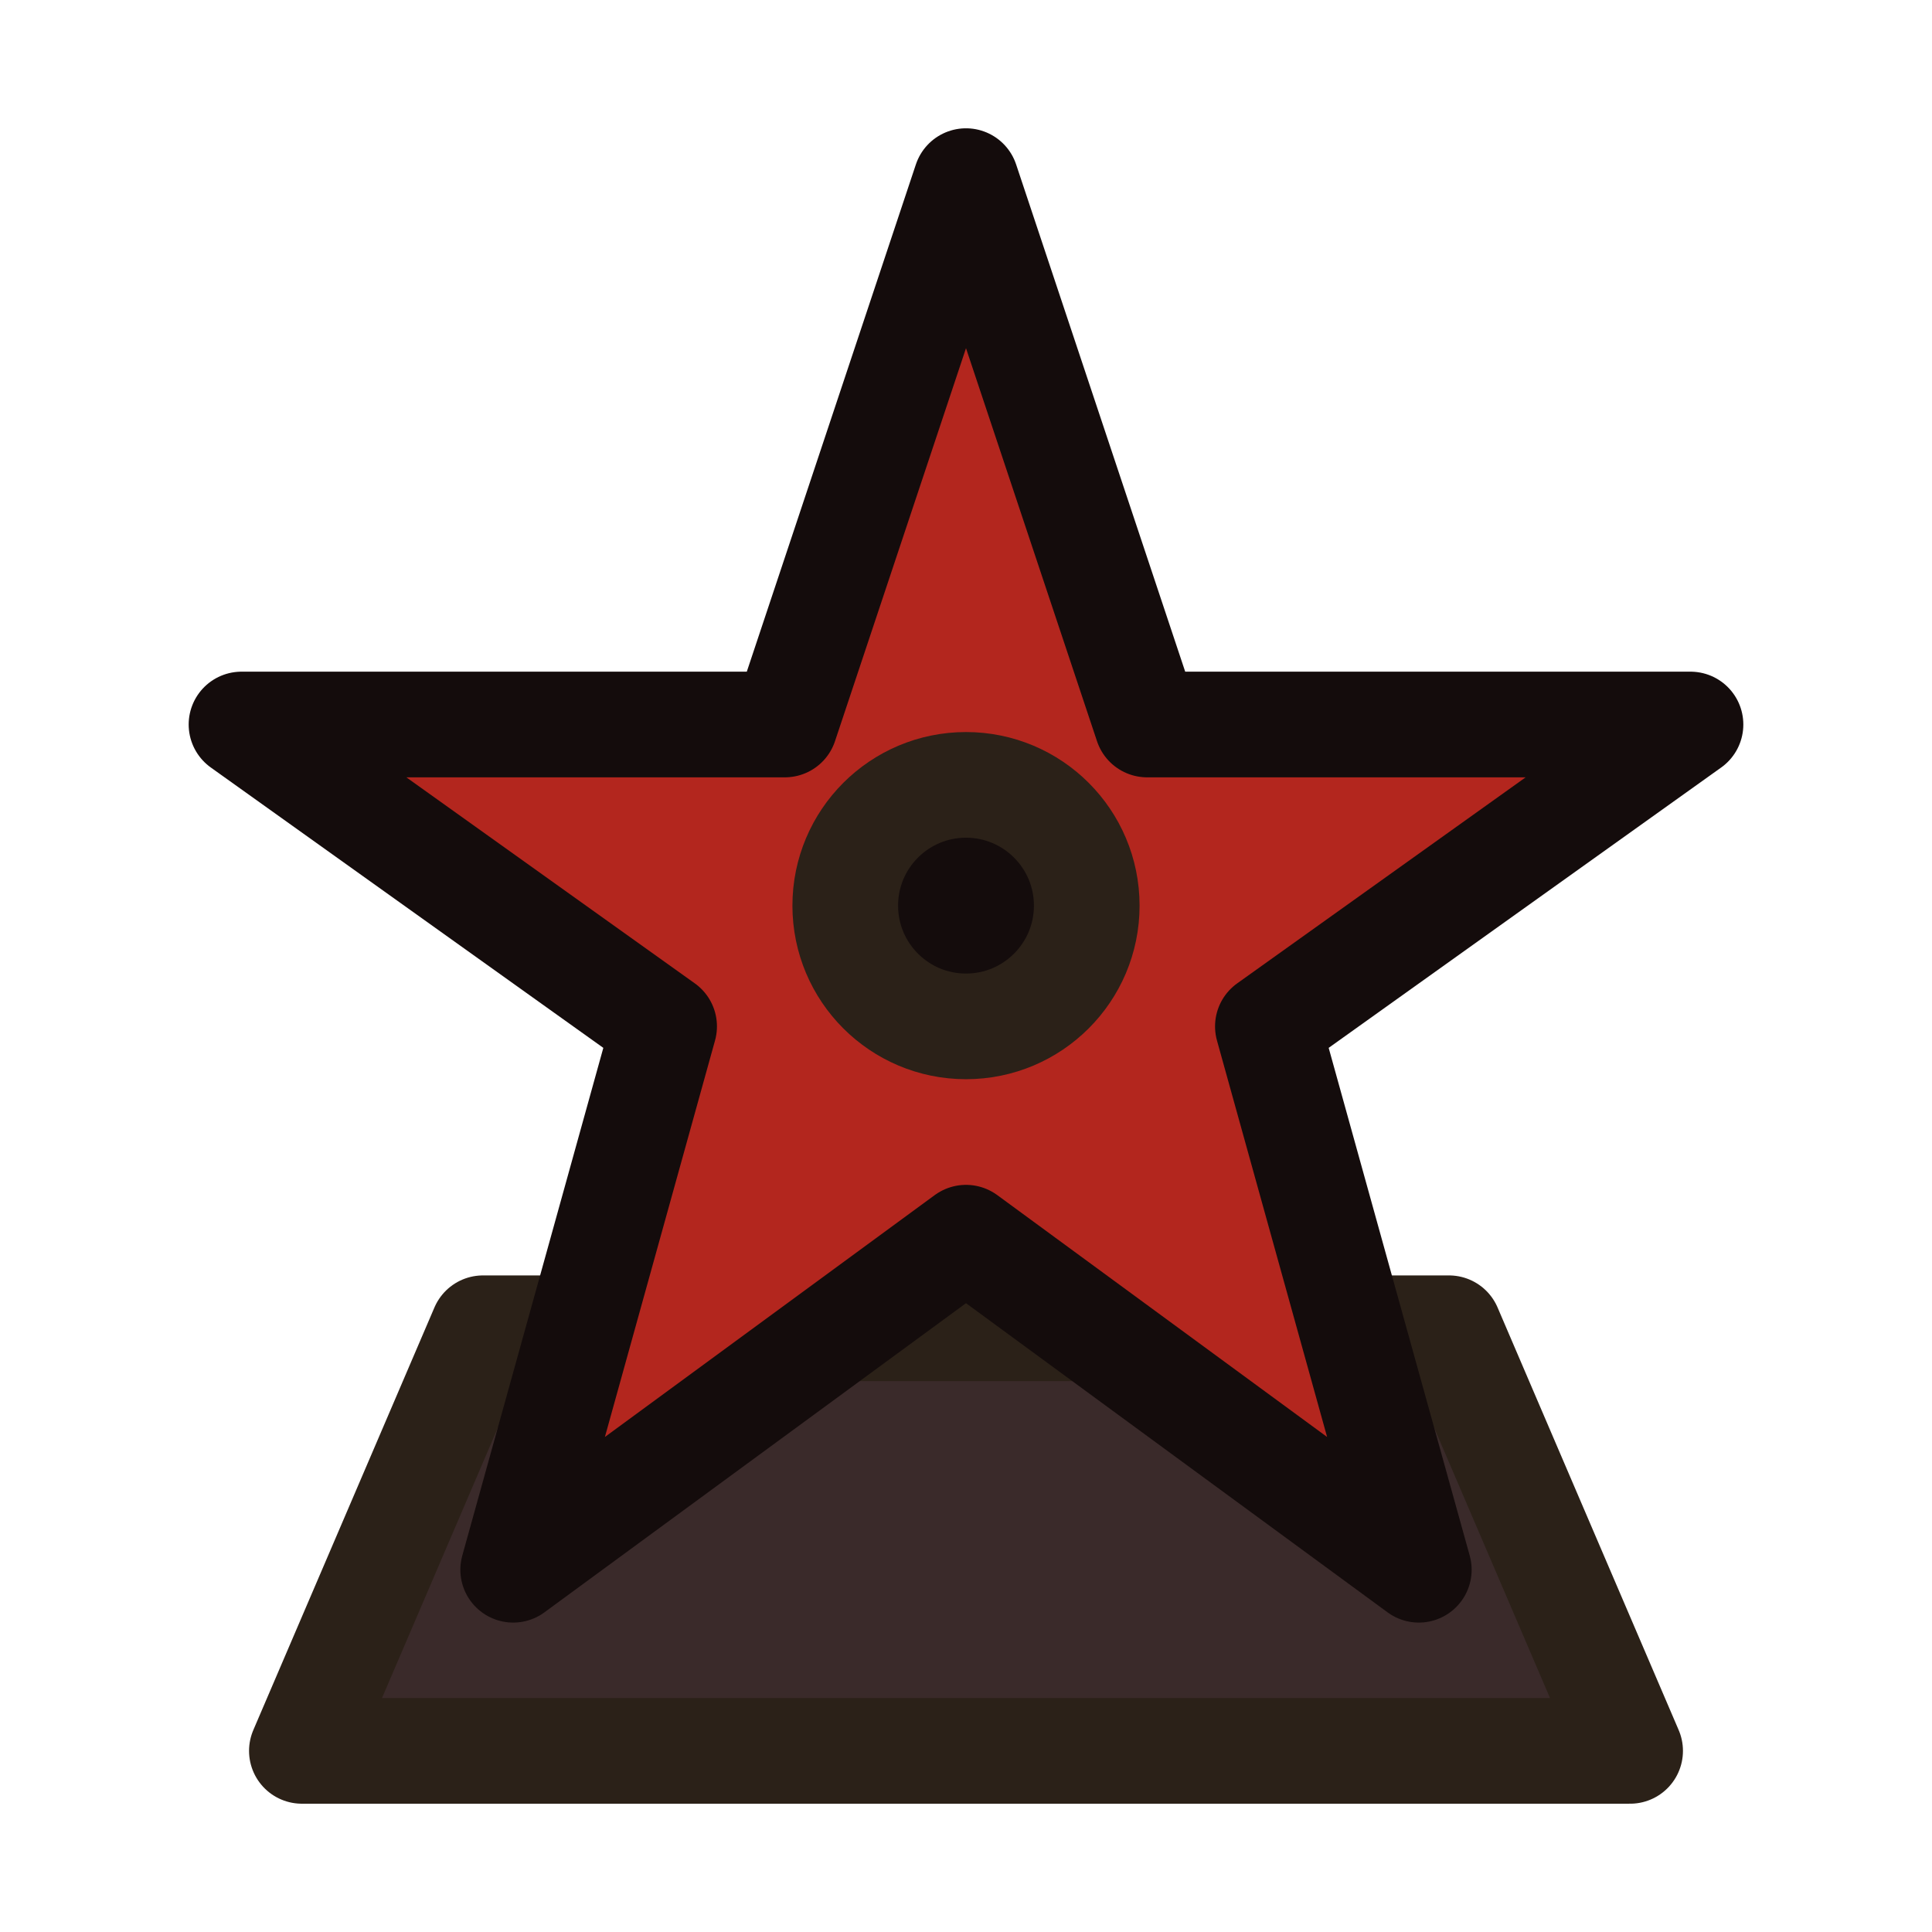
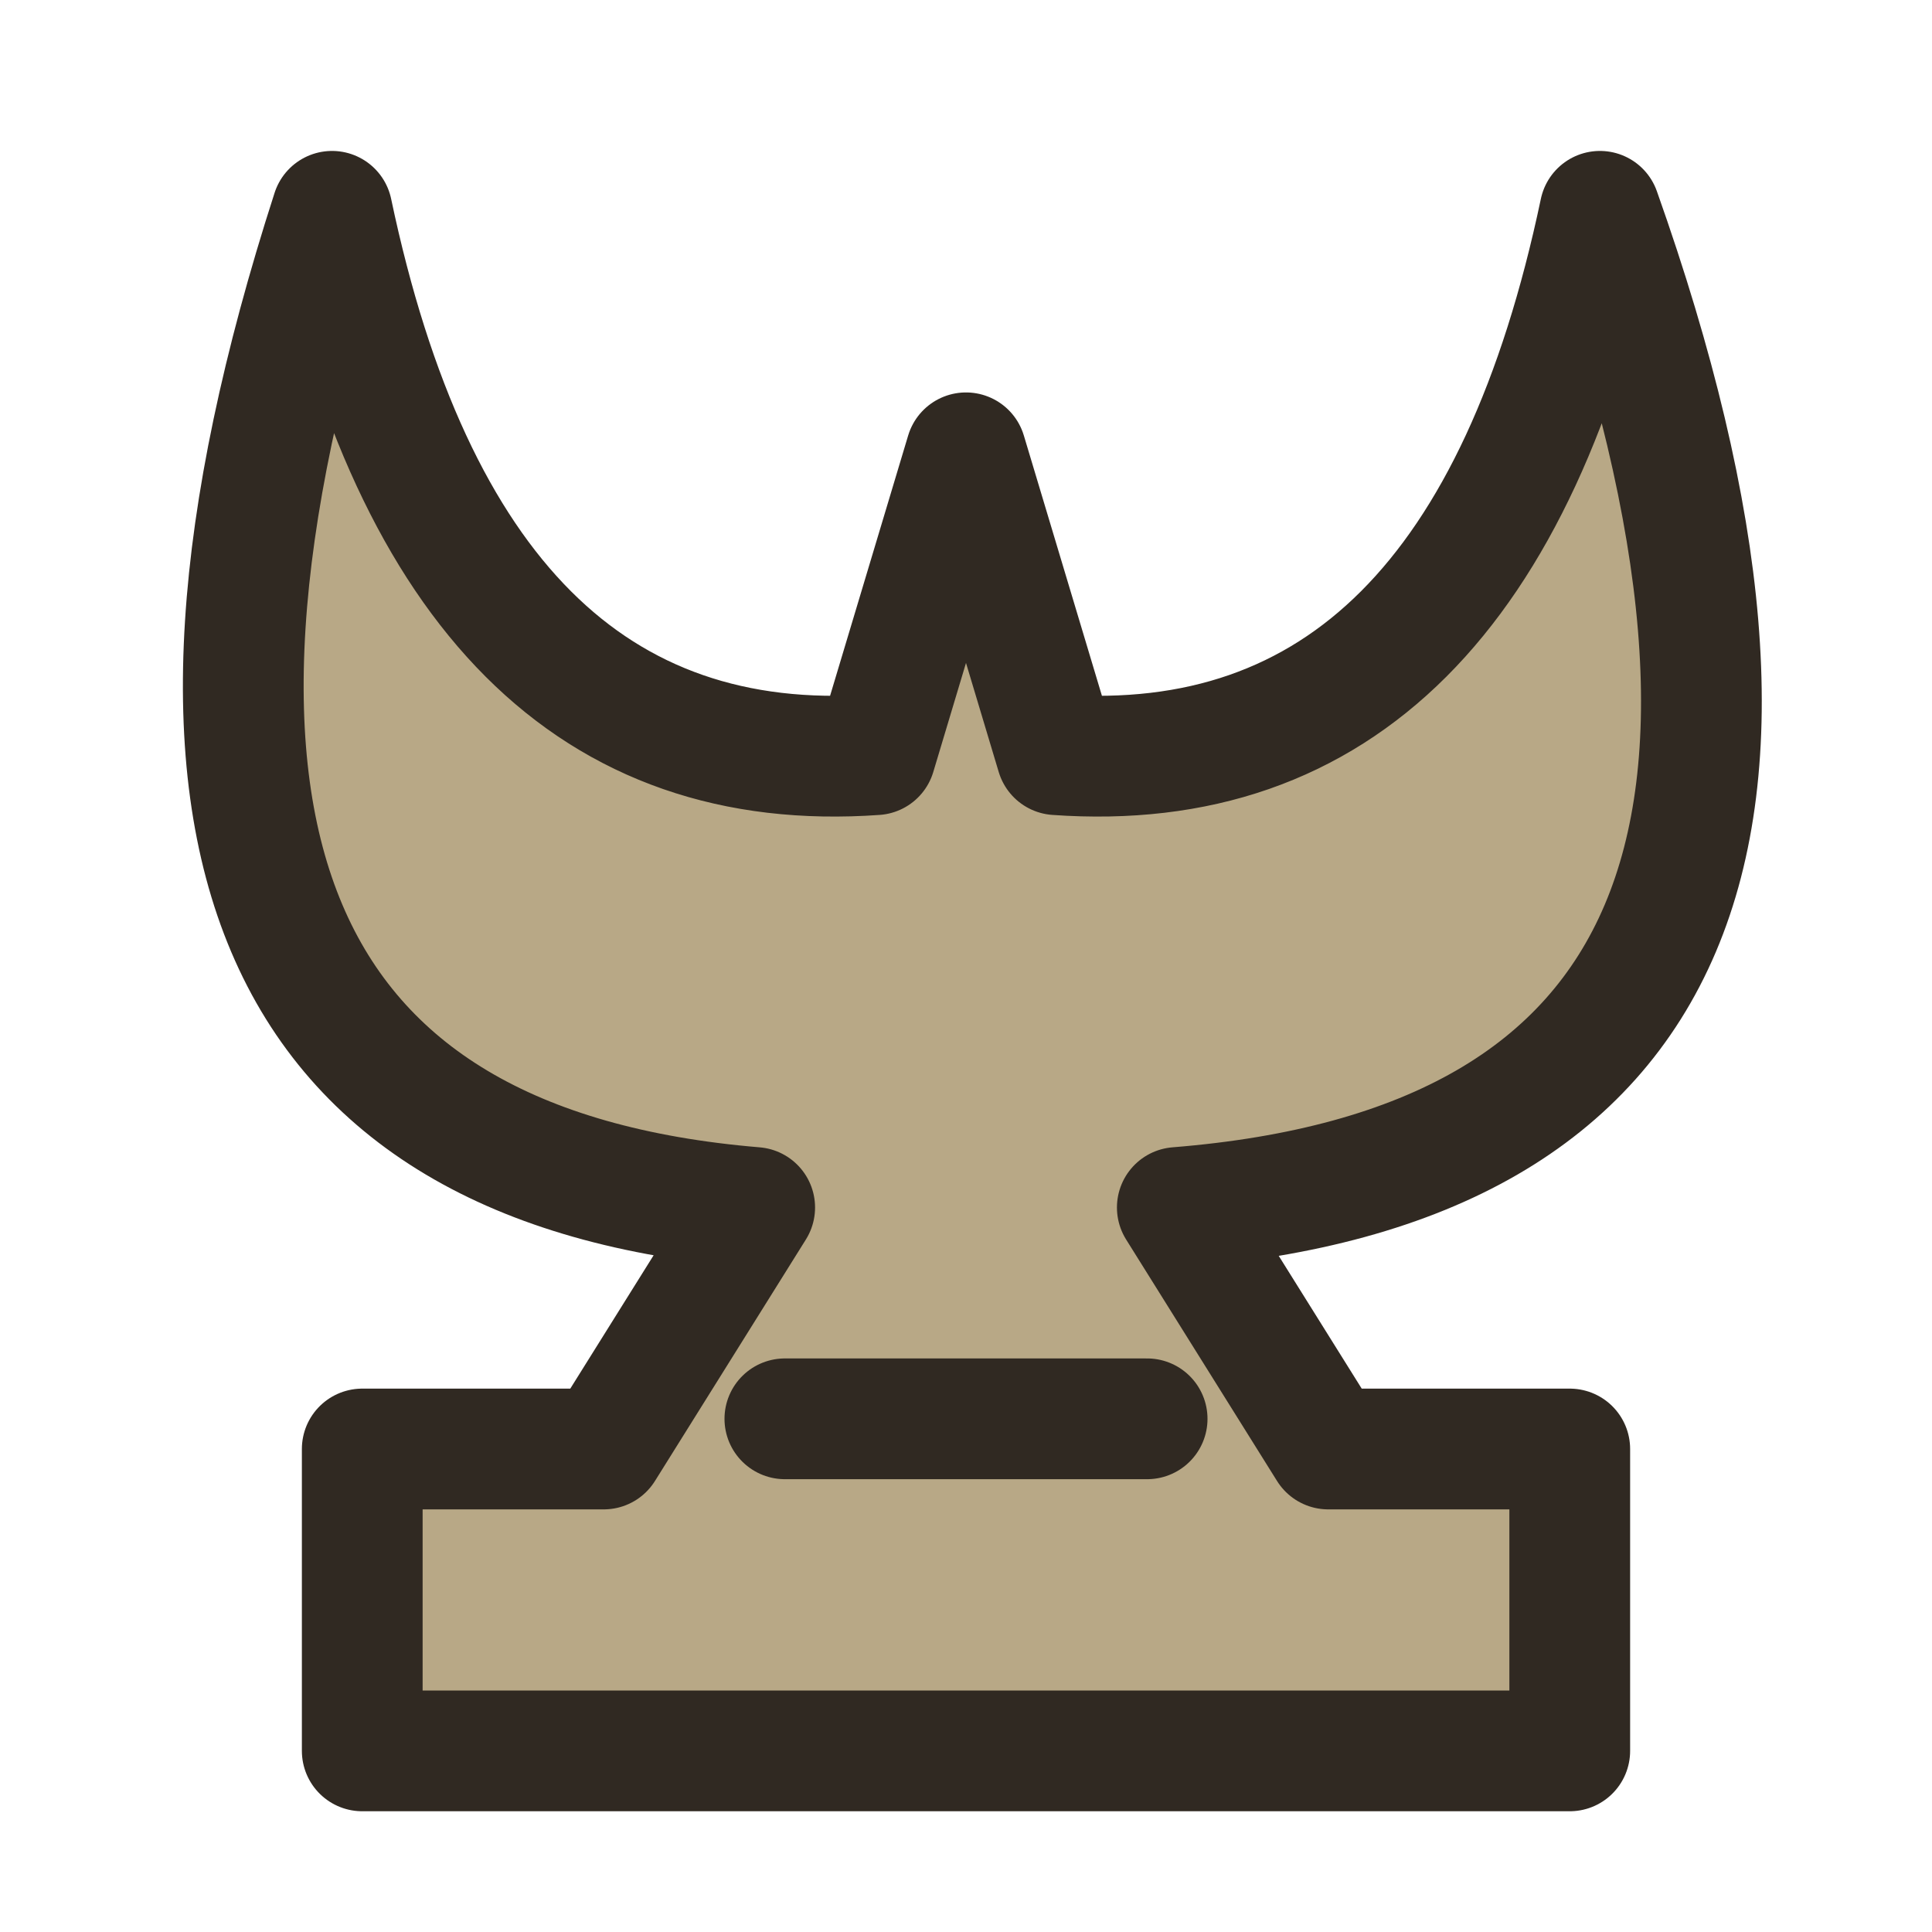
- <svg xmlns="http://www.w3.org/2000/svg" viewBox="0 0 64 64" width="64" height="64">
-   <g stroke="#2b2118" stroke-width="3.5" stroke-linejoin="round" stroke-linecap="round">
-     <path d="M10 58 H54 L48 44 H16 Z" fill="#3a2a2a" />
-     <path d="M32 6 L38 24 L56 24 L42 34 L47 52 L32 41 L17 52 L22 34 L8 24 L26 24 Z" fill="#B3261E" stroke="#140c0c" />
-     <circle cx="32" cy="30" r="4" fill="#140c0c" />
+ <svg xmlns="http://www.w3.org/2000/svg" width="64" height="64" viewBox="0 0 64 64">
+   <g stroke-linejoin="round" stroke-linecap="round">
+     <path d="M11 7 Q15 26 29 25 L32 15 L35 25 Q49 26 53 7 Q64 38 39 40 L44 48 H52 V58 H12 V48 H20 L25 40 Q1 38 11 7 Z" fill="#b8a886" stroke="#302922" stroke-width="4" />
+     <path d="M26 47 H38" fill="none" stroke="#302922" stroke-width="4" />
  </g>
</svg>
